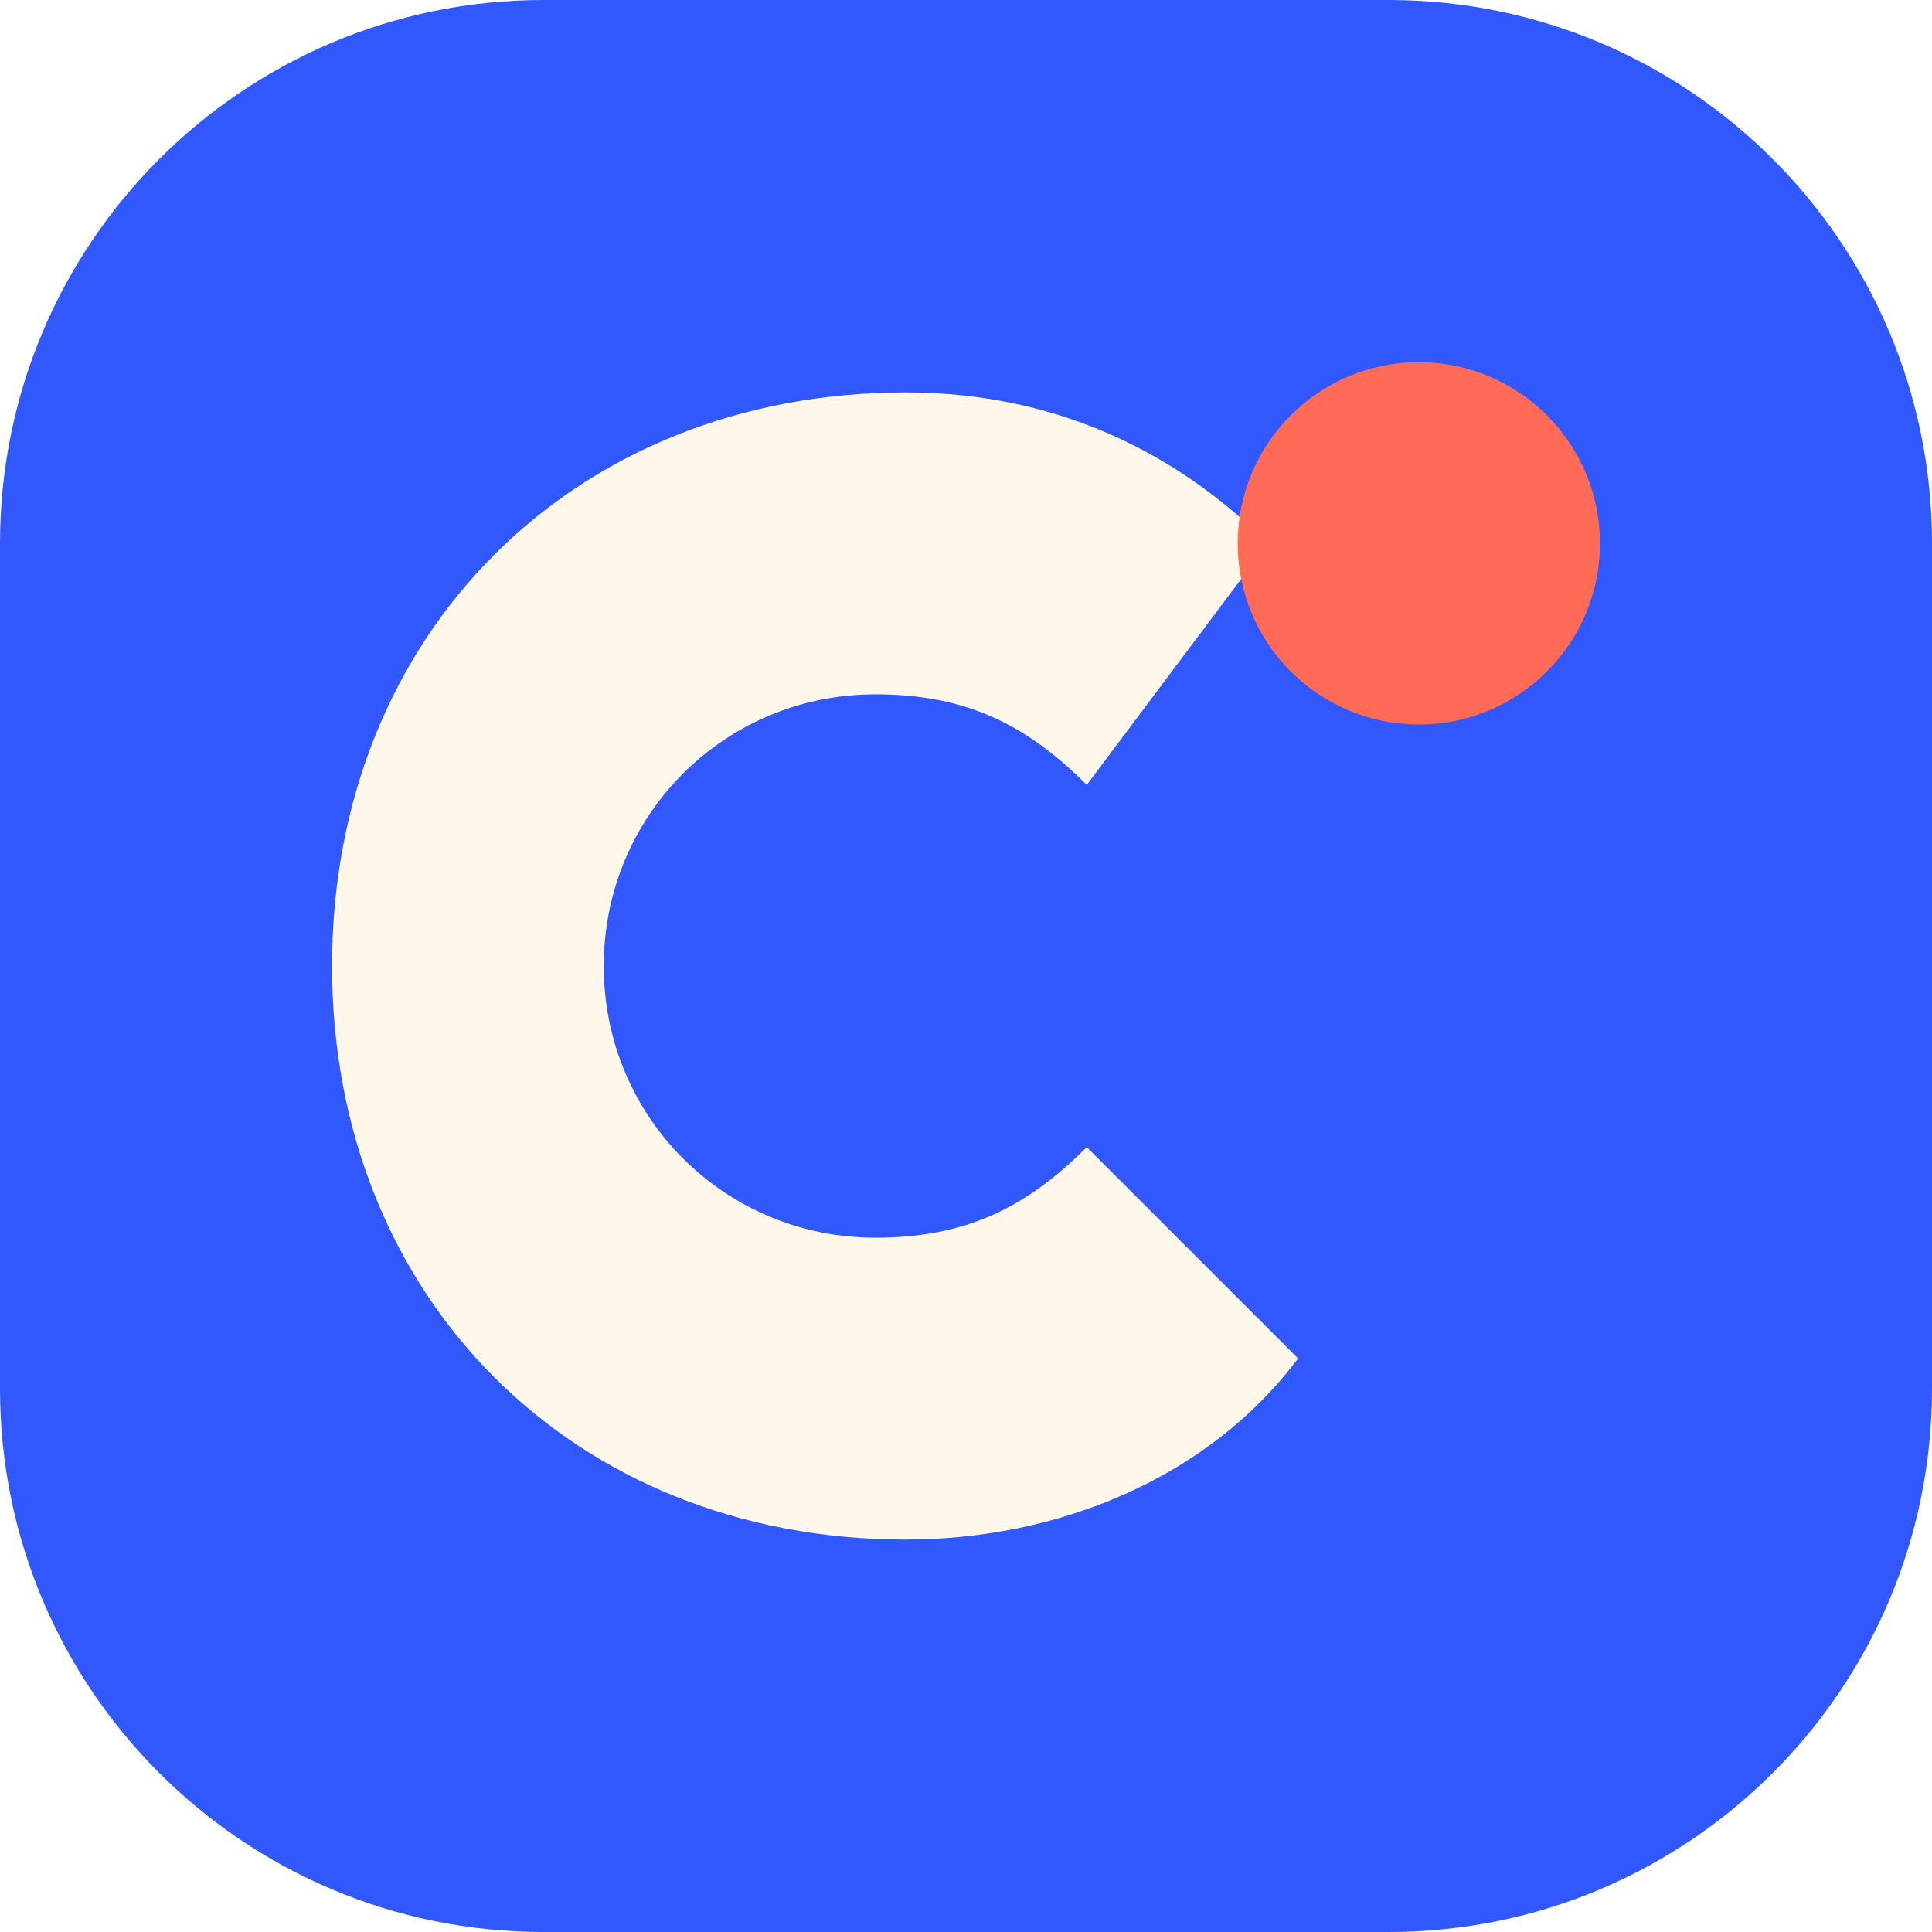
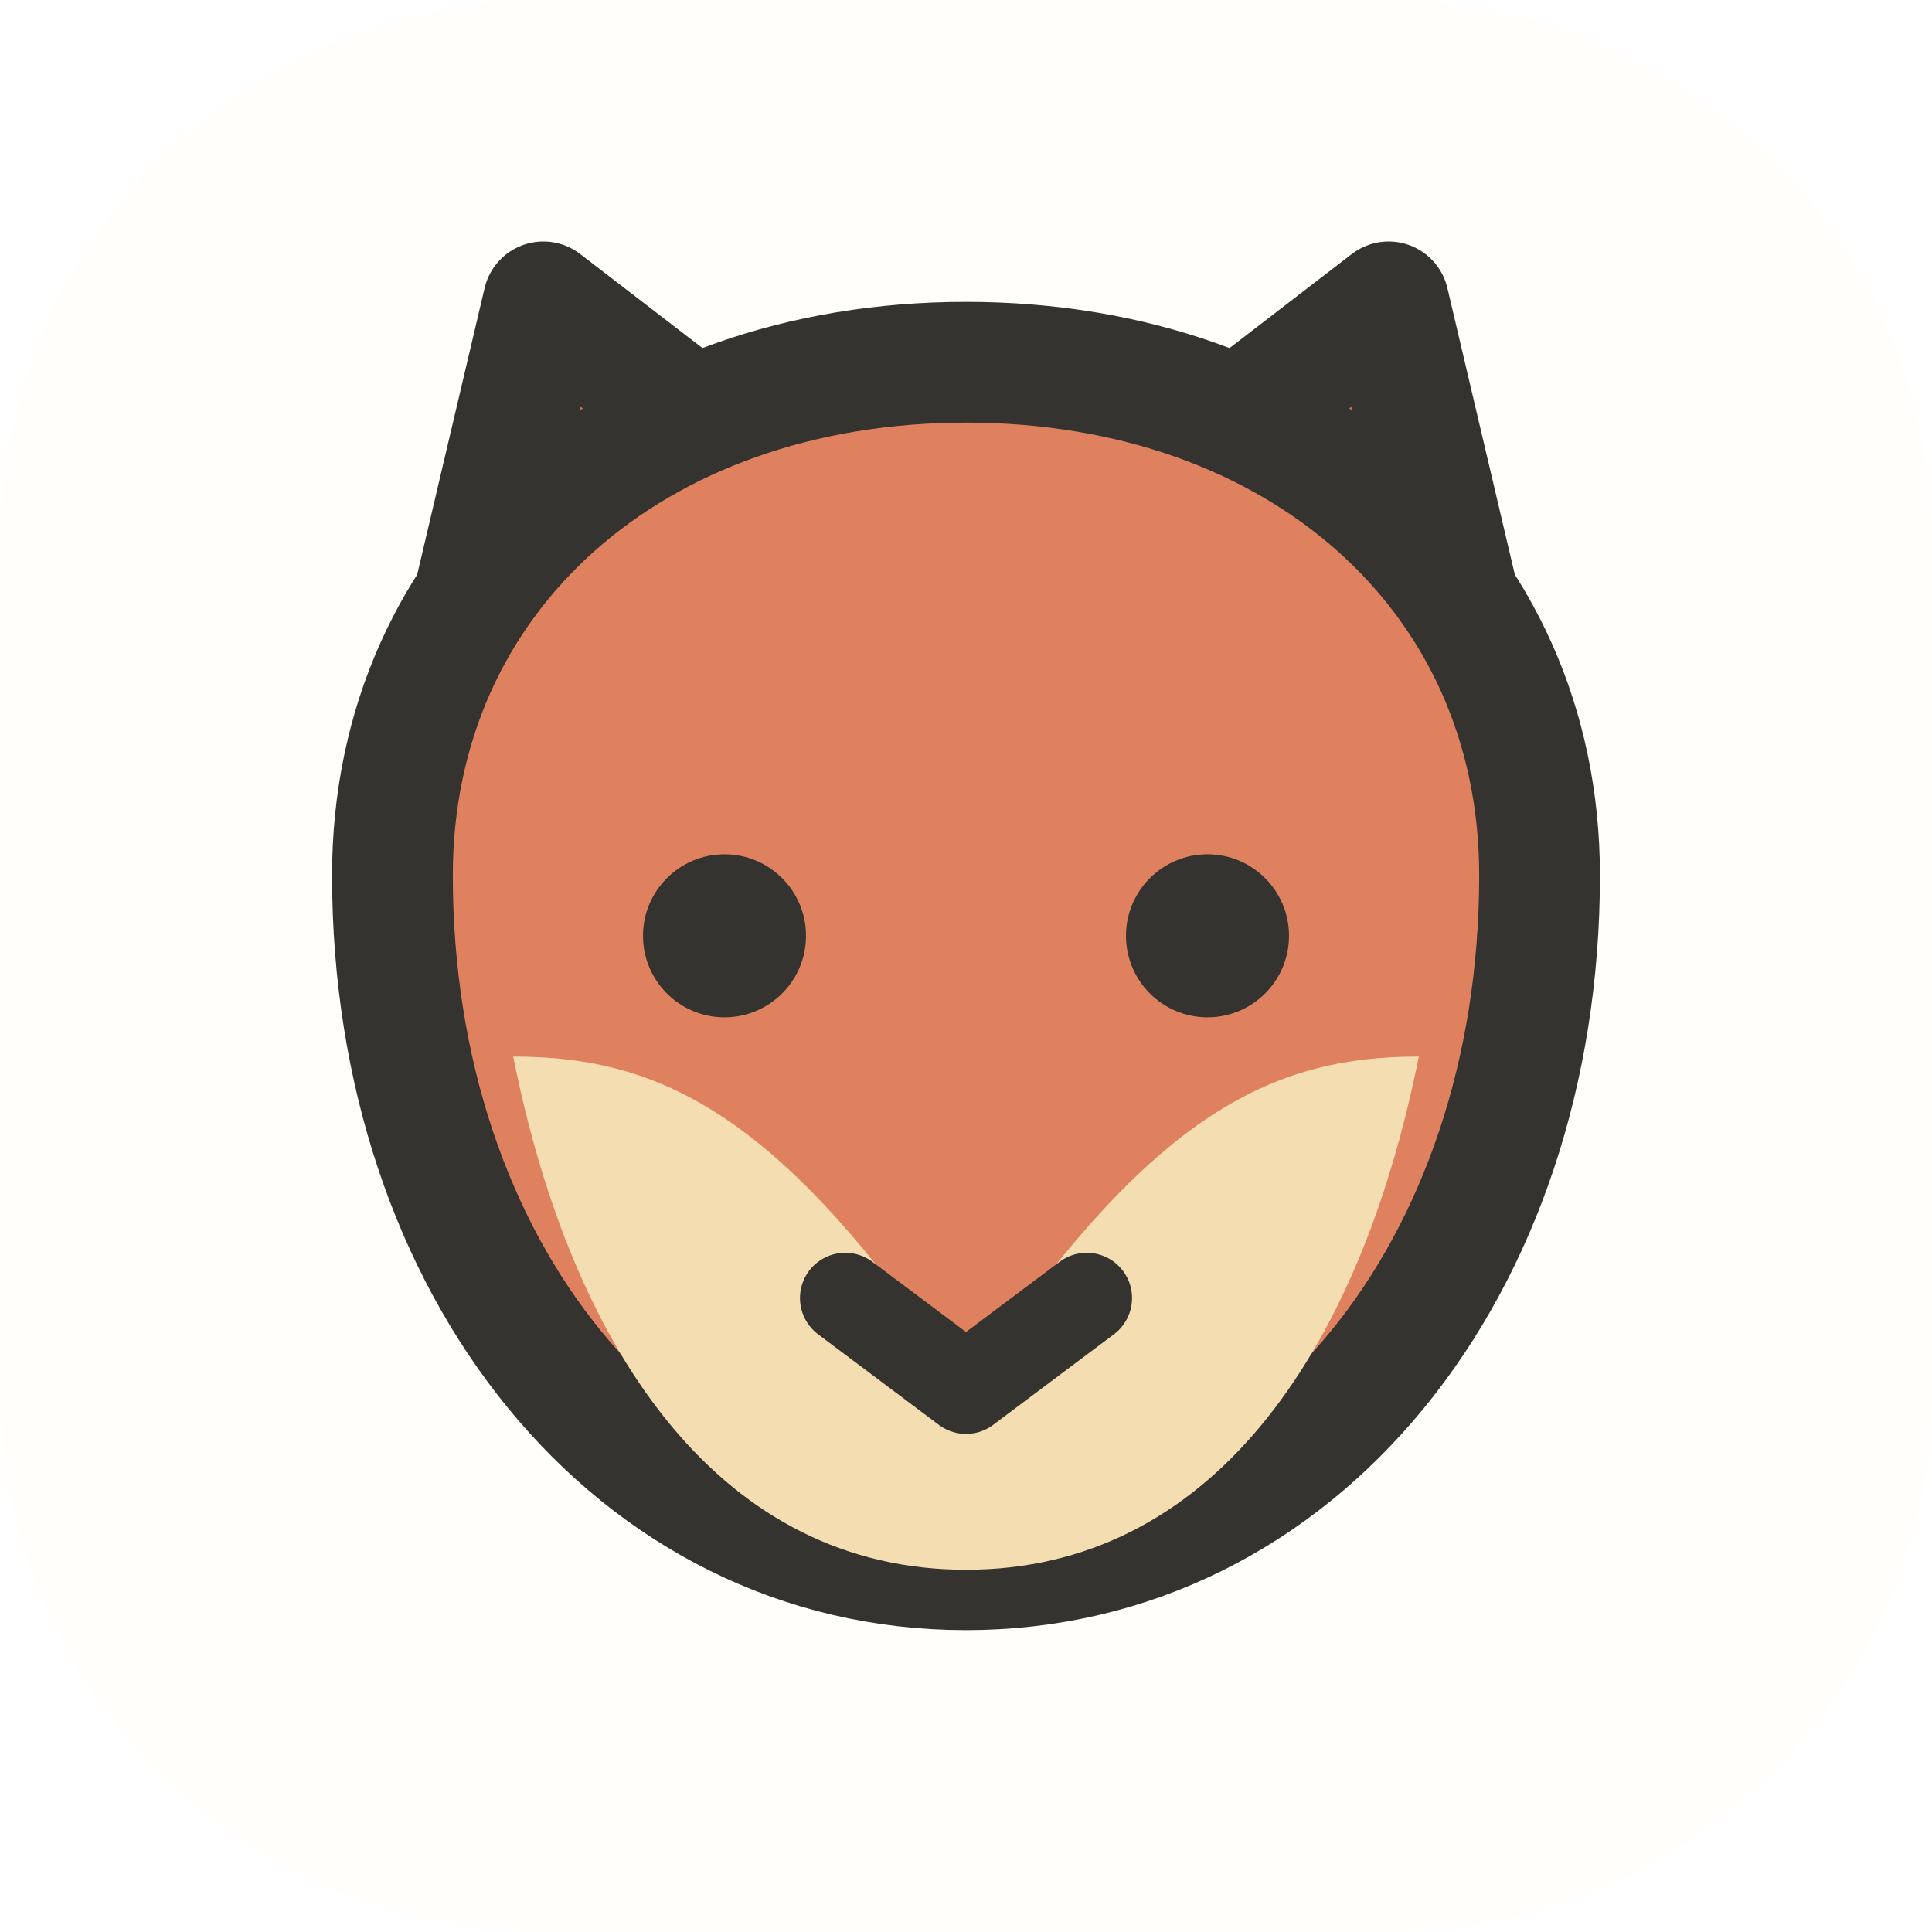
<svg xmlns="http://www.w3.org/2000/svg" viewBox="0 0 64 64">
-   <rect width="64" height="64" rx="18" fill="#3157ff" />
-   <path d="M42 18c-3-3-7-5-12-5-11 0-19 8-19 19s8 19 19 19c5 0 10-2 13-6l-7-7c-2 2-4 3-7 3-5 0-9-4-9-9s4-9 9-9c3 0 5 1 7 3z" fill="#fff8ea" />
-   <circle cx="47" cy="18" r="6" fill="#ff6b57" />
+   <rect width="64" height="64" rx="18" fill="#fffefa" />
+   <path d="M14 27 18 10l13 10M50 27 46 10 33 20" fill="#cb7152" stroke="#34332f" stroke-width="4" stroke-linecap="round" stroke-linejoin="round" />
+   <path d="M13 29c0-10 8-17 19-17s19 7 19 17c0 13-8 23-19 23S13 42 13 29Z" fill="#df815f" stroke="#34332f" stroke-width="4" />
+   <path d="M17 35c5 0 9 2 15 11 6-9 10-11 15-11-2 10-7 17-15 17s-13-7-15-17Z" fill="#f4ddb1" />
+   <circle cx="24" cy="31" r="2.7" fill="#34332f" />
+   <circle cx="40" cy="31" r="2.7" fill="#34332f" />
+   <path d="m28 43 4 3 4-3" fill="none" stroke="#34332f" stroke-width="3" stroke-linecap="round" stroke-linejoin="round" />
</svg>
